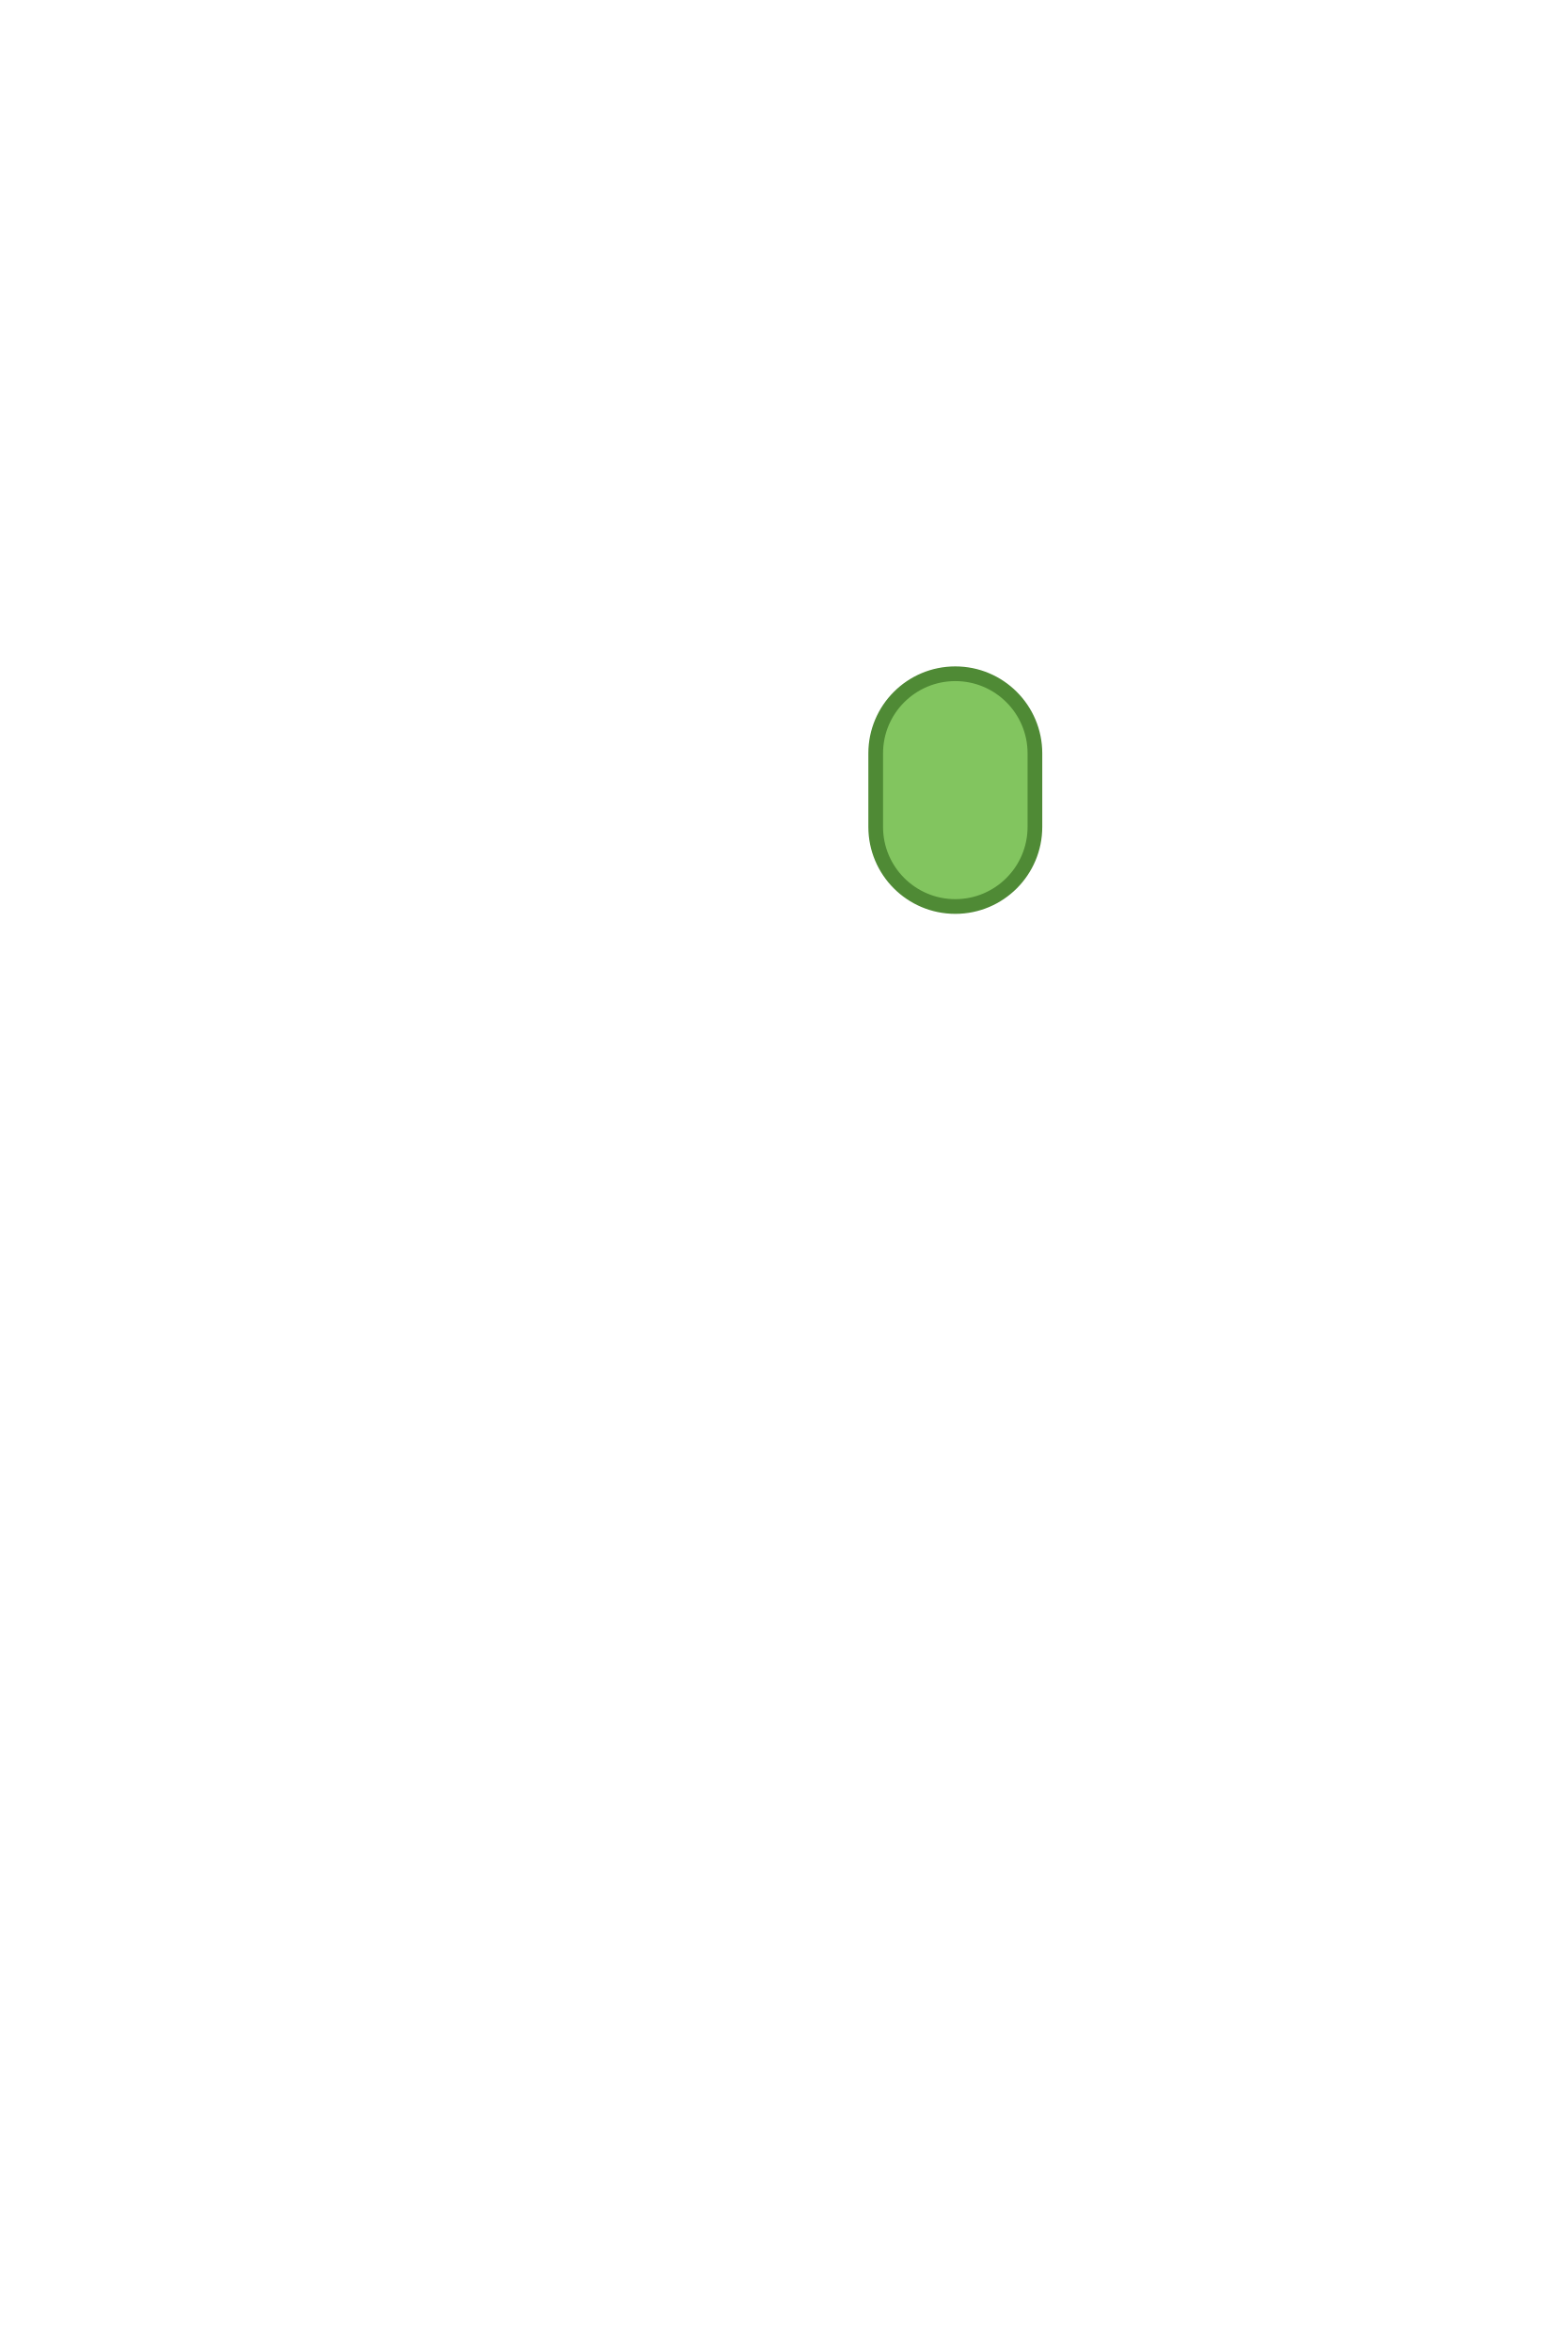
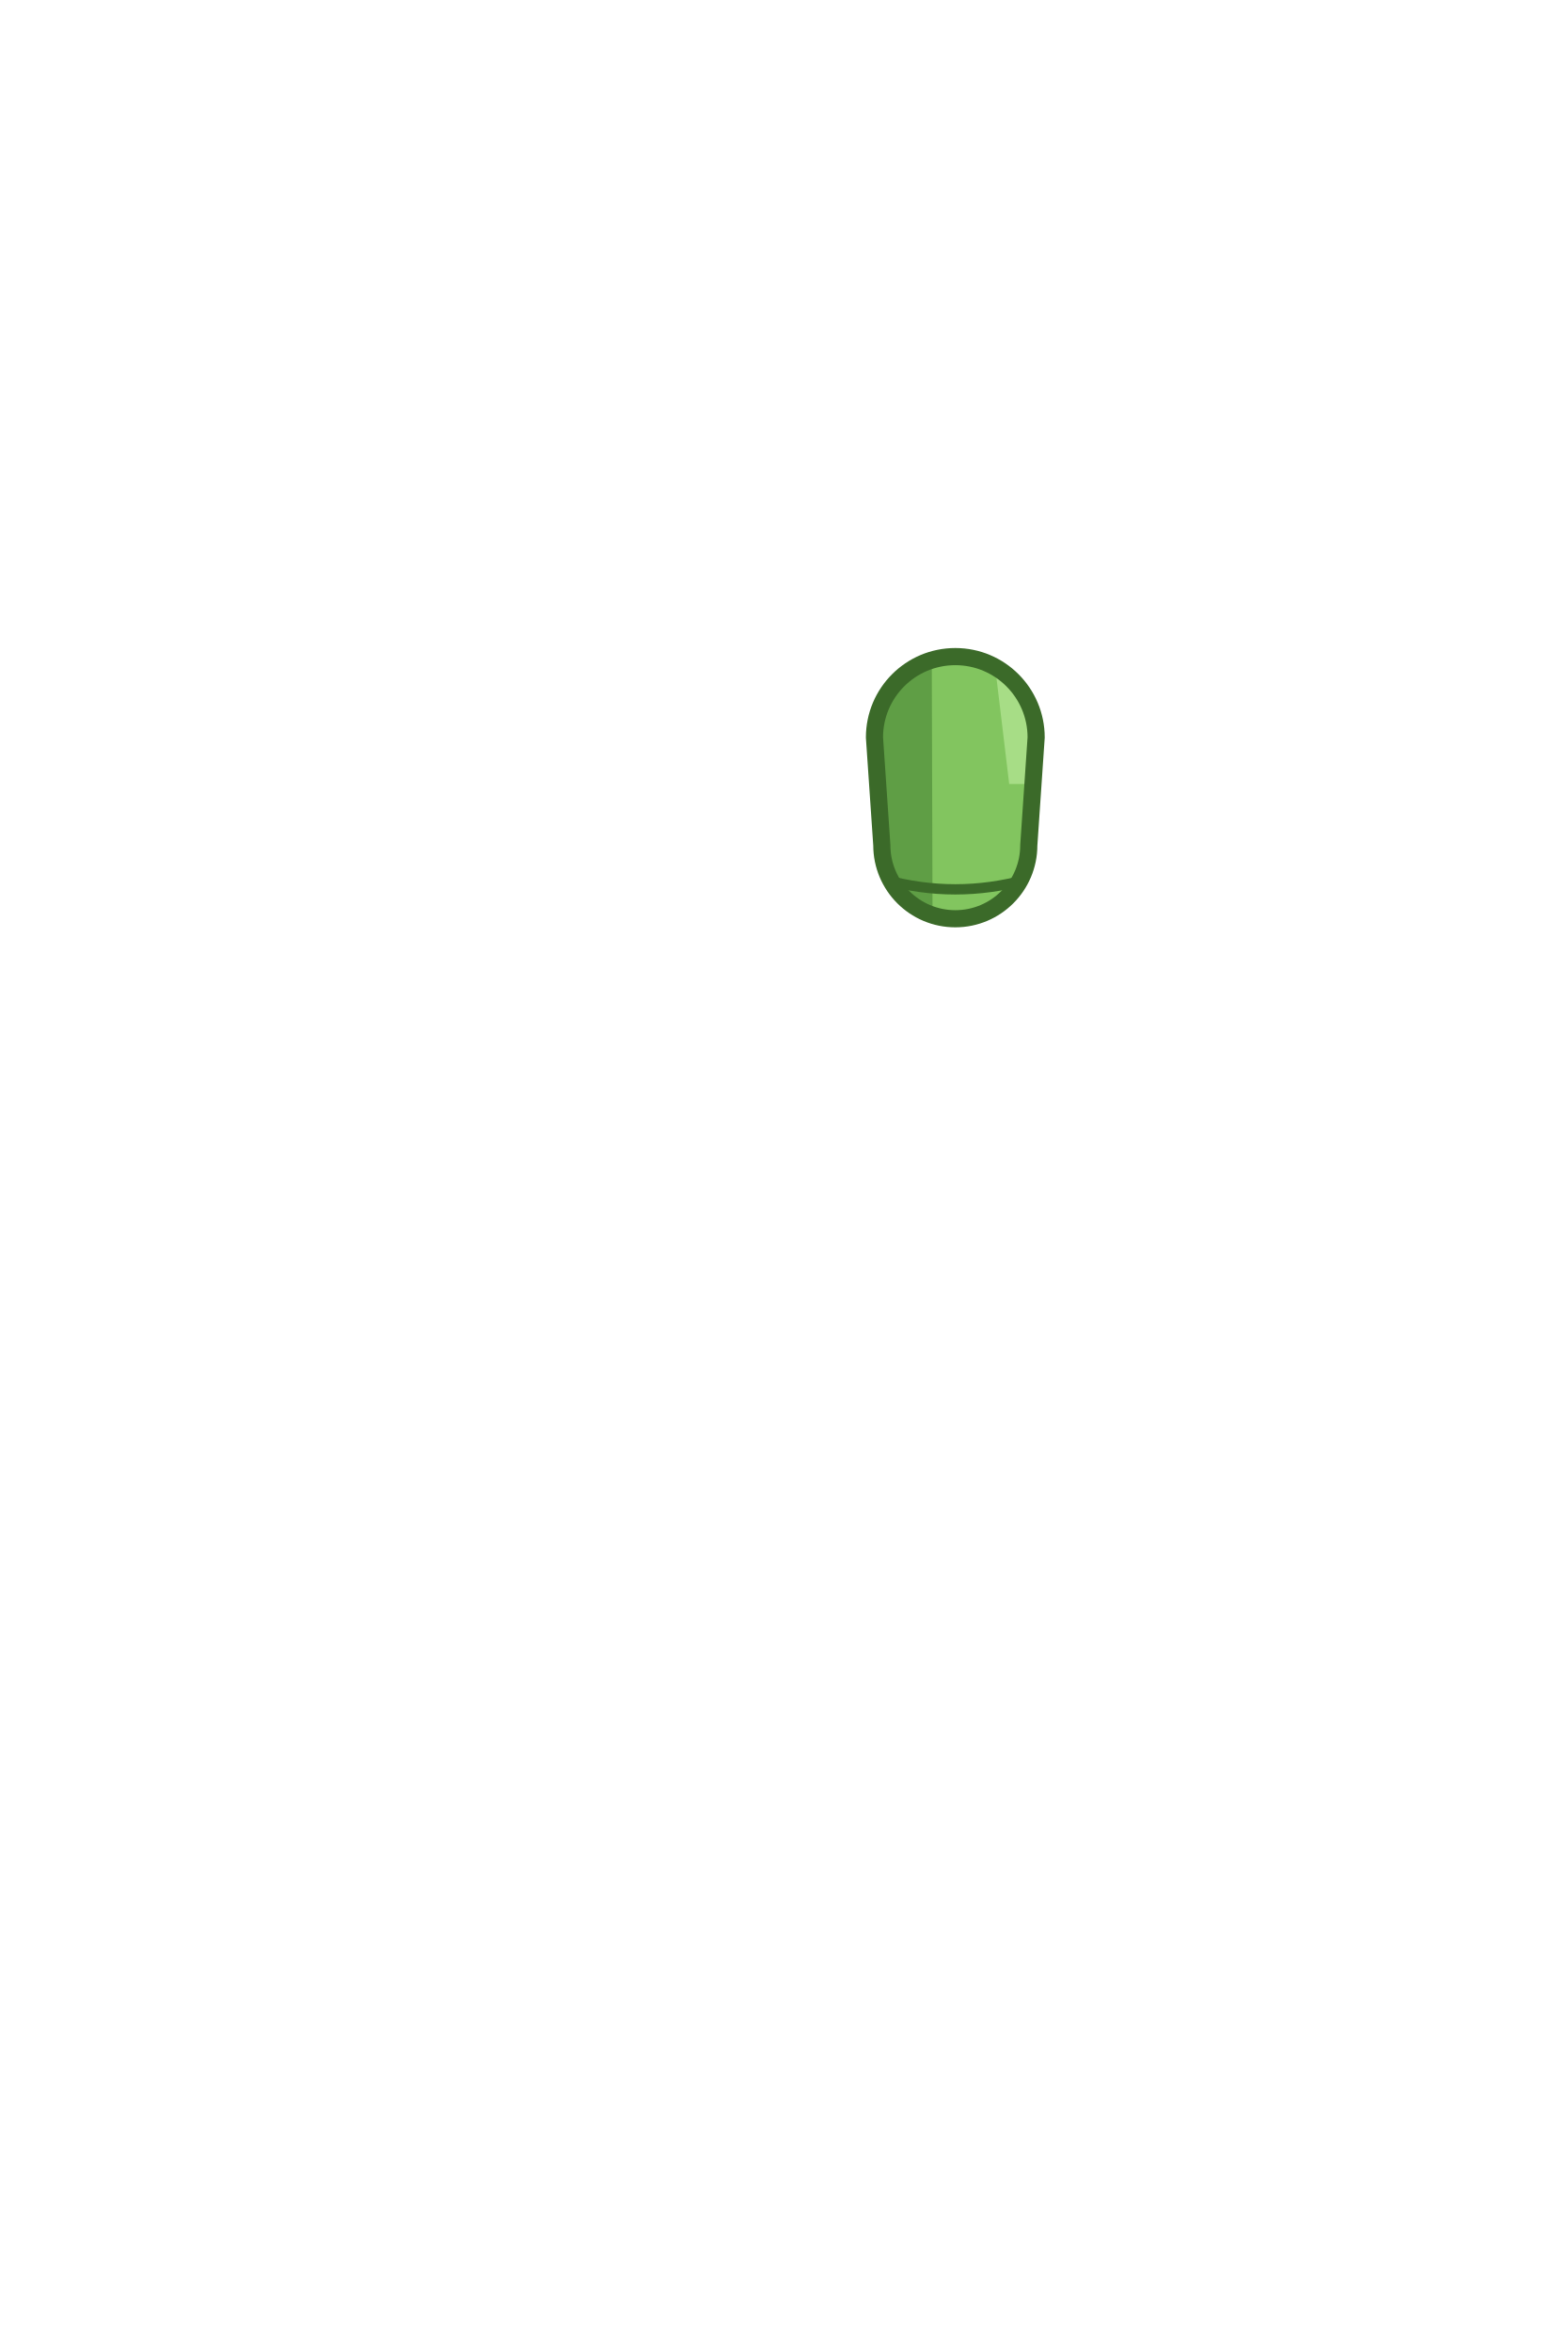
<svg xmlns="http://www.w3.org/2000/svg" width="192" height="288" viewBox="0 0 192 288">
  <g transform="translate(117 90) scale(3)">
-     <rect x="-3.25" y="-2.5" width="6.5" height="9.5" rx="3.25" ry="3.25" fill="#82c55f" stroke="#4f8a35" stroke-width="0.6" />
+     <defs>
+       <clipPath id="cel50">
+         <path d="M -3.3 0.1 A 3.3 3.3 0 0 1 3.3 0.1 L 3 4.5 A 3 3 0 0 1 -3 4.5 Z" />
+       </clipPath>
+     </defs>
+     <path d="M -3.3 0.1 A 3.3 3.3 0 0 1 3.3 0.1 L 3 4.5 A 3 3 0 0 1 -3 4.5 Z" fill="#82c55f" />
+     <g clip-path="url(#cel50)">
+       <path d="M -40 -13.2 L -0.99 -13.2 L -0.9 17.5 L -40 17.5 Z" fill="#5f9e45" fill-rule="evenodd" />
+       <path d="M 1.6 -3 Q 3.4 -2 3.2 2 L 2.2 2 Z" fill="#a7dd86" fill-rule="evenodd" />
+       <path d="M -2.9 5.9 Q 0 6.7 2.9 5.9" fill="none" stroke="#3b6a29" stroke-width="0.42" stroke-linecap="round" stroke-linejoin="round" />
+     </g>
+     <path d="M -3.3 0.1 A 3.3 3.3 0 0 1 3.3 0.1 L 3 4.5 A 3 3 0 0 1 -3 4.5 Z" fill="none" stroke="#3b6a29" stroke-width="0.7" stroke-linecap="round" stroke-linejoin="round" />
  </g>
</svg>
